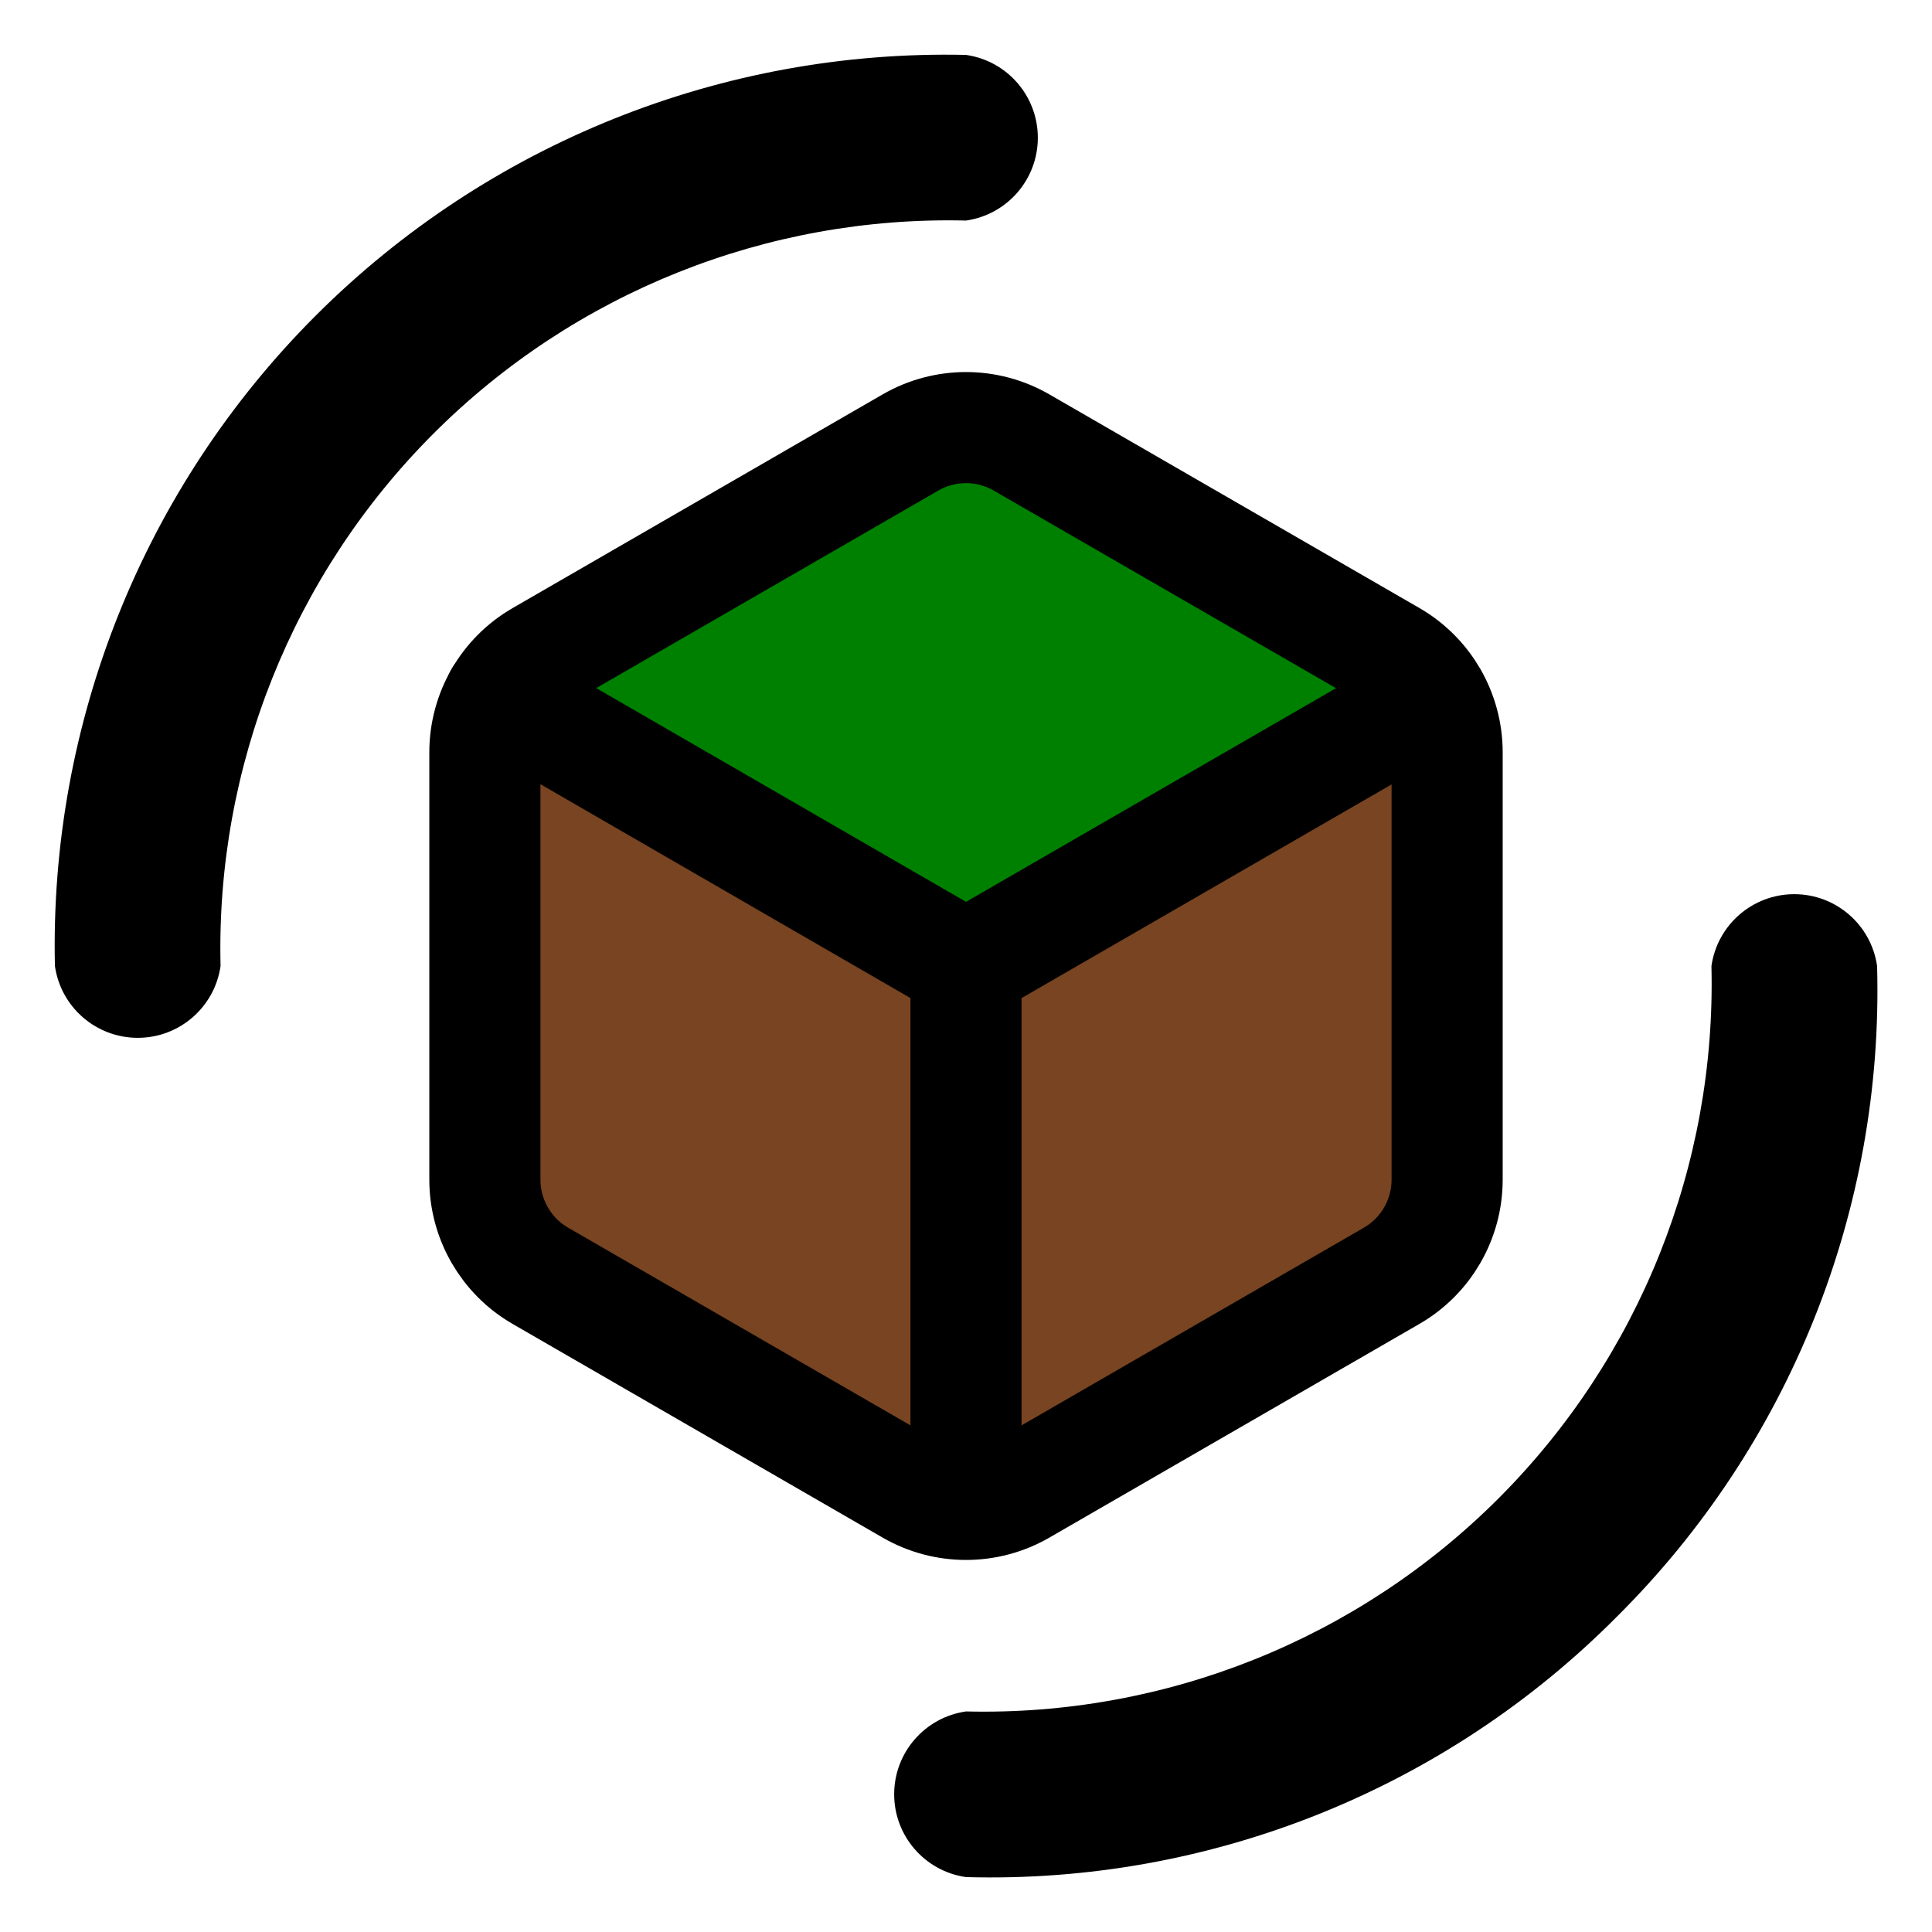
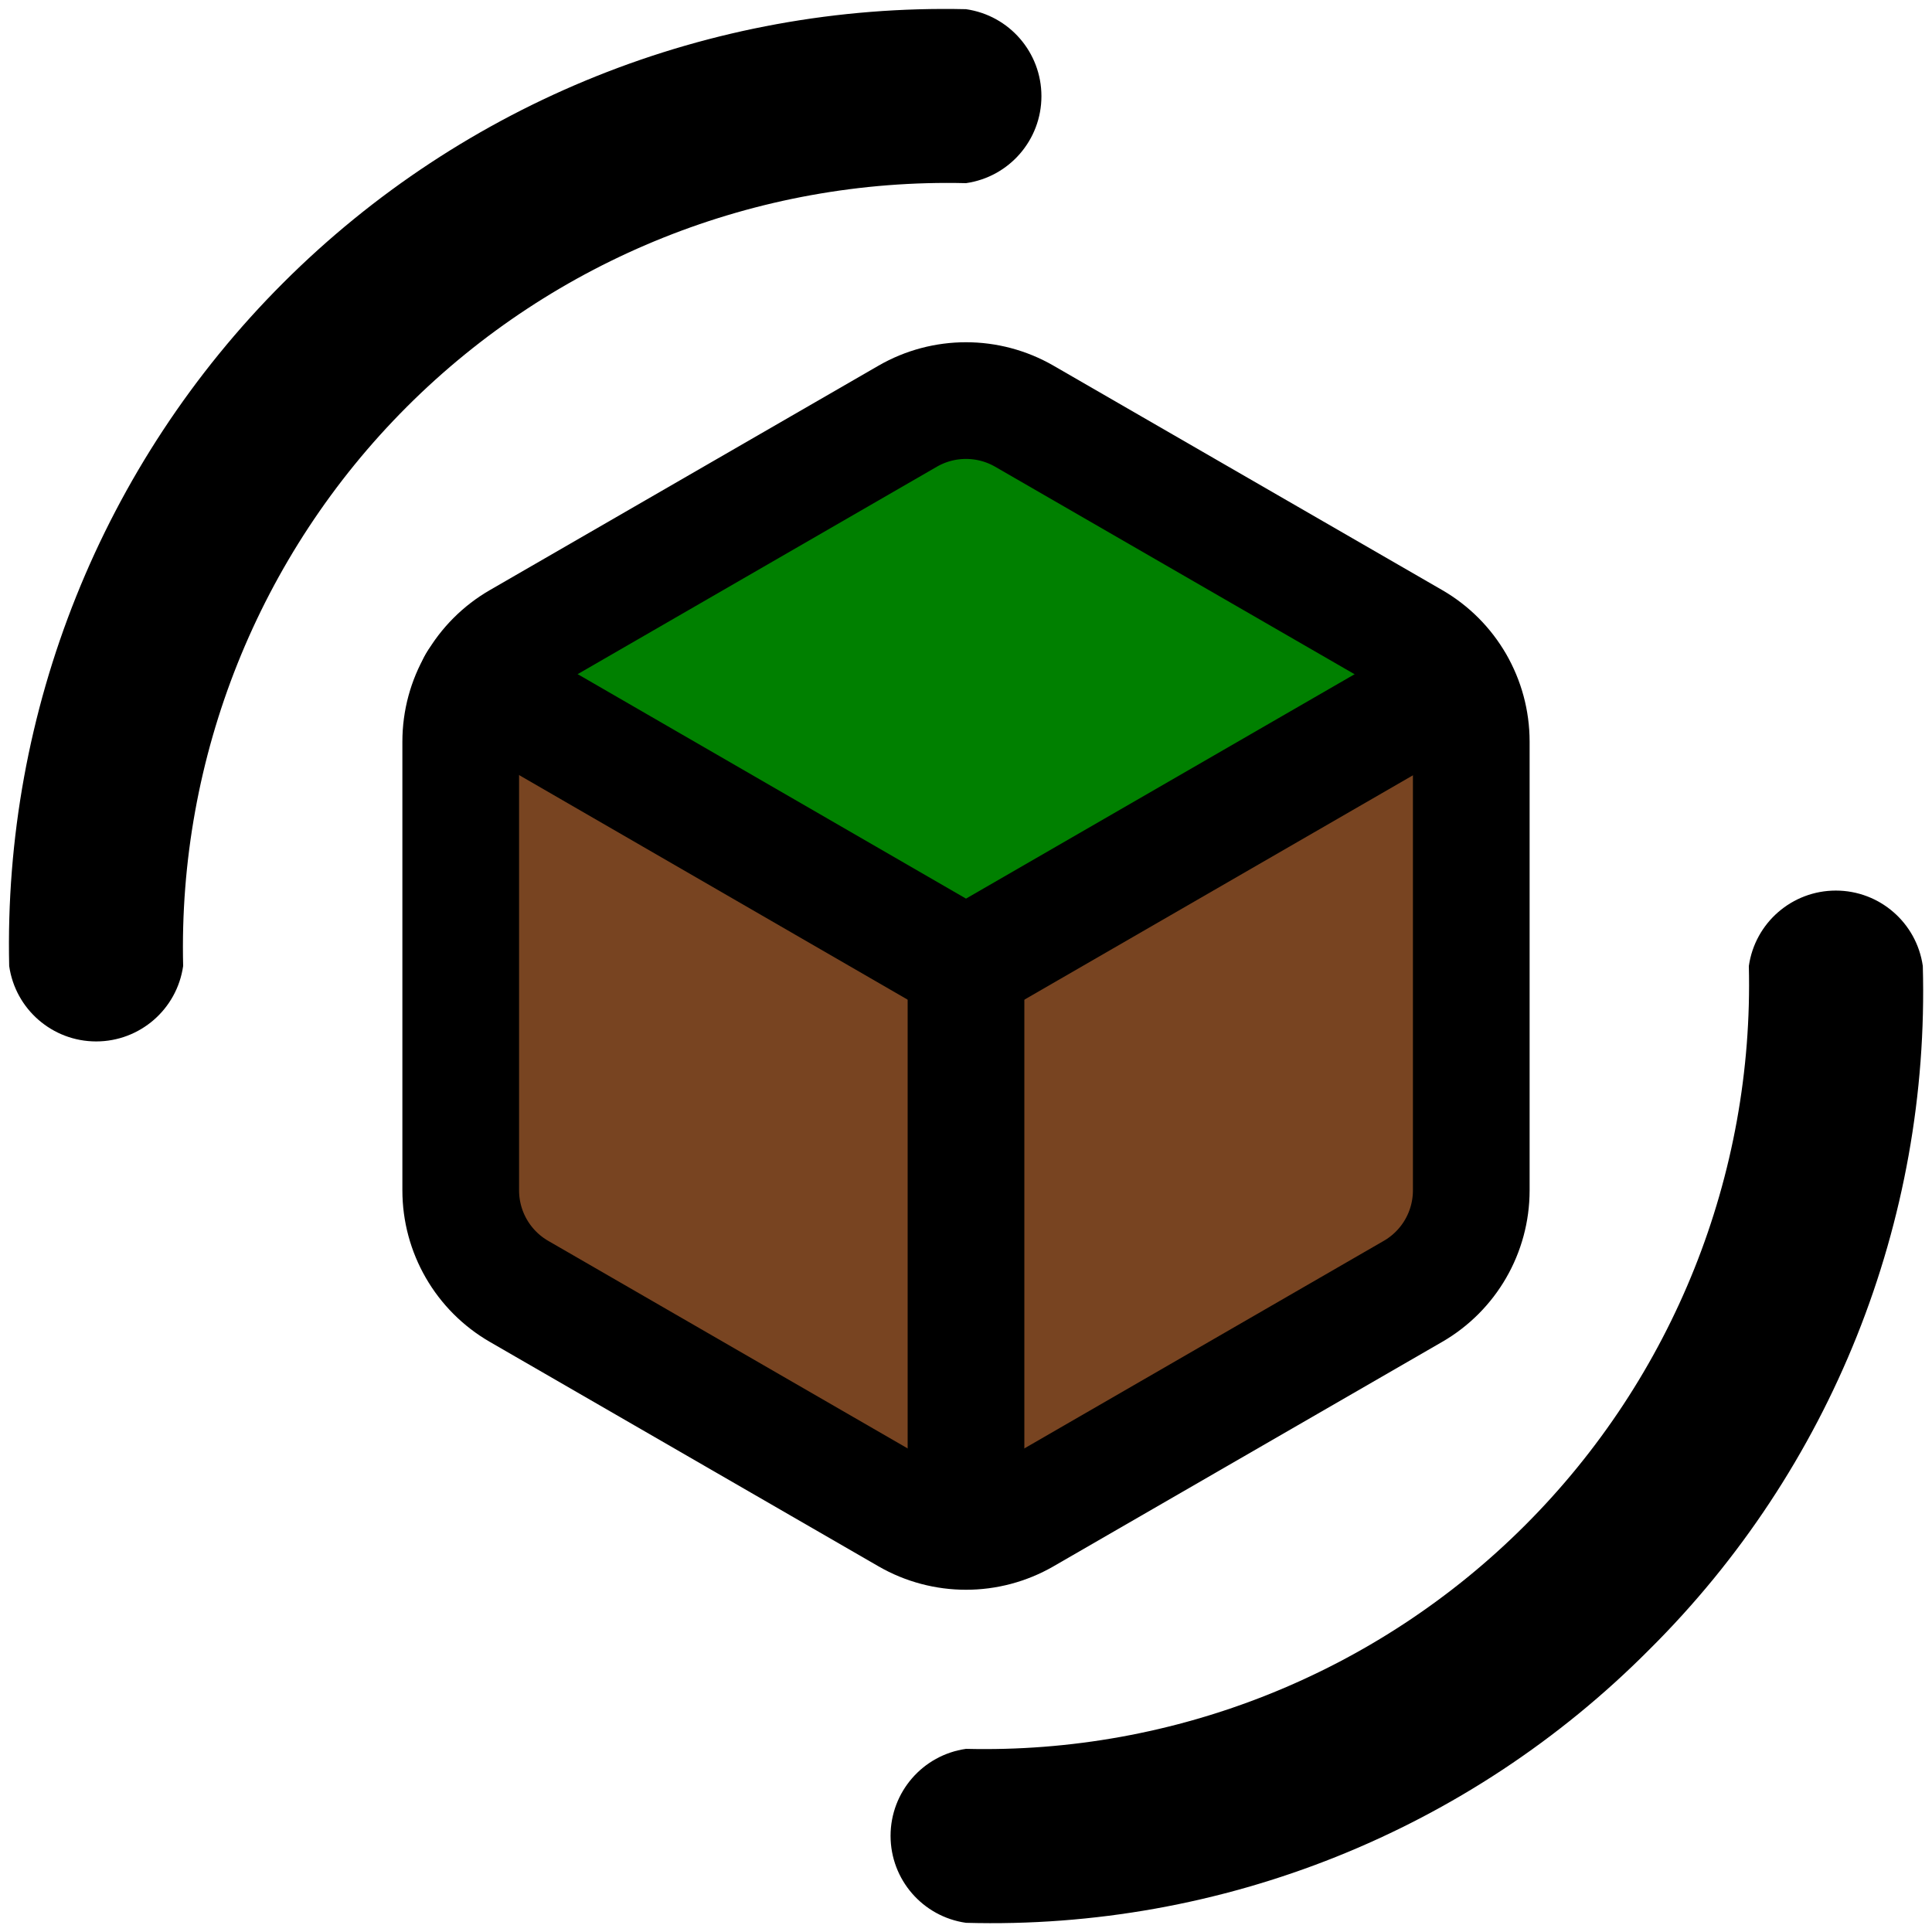
<svg xmlns="http://www.w3.org/2000/svg" width="1024" height="1024" viewBox="0 0 270.933 270.933" version="1.1" id="svg8">
  <defs id="defs2" />
  <g id="layer1" transform="translate(0,-26.06665)">
-     <g transform="matrix(1.871339,0,0,1.871339,-118.0374,-140.7503)" id="g5272">
+     <g transform="matrix(1.96526,0,0,1.96526,-130.7609,-155.922)" id="g5272">
      <path id="path5092-1" d="m 131.303,122.304 c 2.576,-1.487 5.75,-1.487 8.327,0 l 27.729,16.009 c 2.576,1.487 4.163,4.236 4.163,7.211 v 32.019 c 0,2.975 -1.587,5.724 -4.163,7.211 l -27.729,16.009 c -2.576,1.488 -5.75,1.488 -8.327,0 l -27.729,-16.009 c -2.576,-1.488 -4.163,-4.237 -4.163,-7.211 v -32.019 c 0,-2.975 1.587,-5.724 4.163,-7.211 z" style="fill:#784421;fill-opacity:1;stroke:none;stroke-width:8.327;stroke-linecap:round;stroke-linejoin:round" />
      <rect transform="matrix(0.8863676,-0.4629822,0.8863676,0.4629822,0,0)" y="207.364" x="-93.836" height="39.305" width="39.305" id="rect5168" style="opacity:1;fill:#008000;fill-opacity:1;fill-rule:nonzero;stroke:none;stroke-width:0.129;stroke-opacity:1" />
      <g transform="matrix(4.163349,0,0,4.163349,85.50638,111.5732)" id="g5105" style="fill:none">
        <path style="stroke:#000000;stroke-width:2;stroke-linecap:round;stroke-linejoin:round" d="M 20.387,7.157 12,12 3.609,7.15" id="path5088" />
        <path style="stroke:#000000;stroke-width:2;stroke-linecap:round;stroke-linejoin:round" d="m 12,12 v 9" id="path5090" />
        <path style="stroke:#000000;stroke-width:2;stroke-linecap:round;stroke-linejoin:round" d="m 11,2.577 c 0.619,-0.357 1.381,-0.357 2,0 l 6.66,3.845 c 0.619,0.357 1,1.018 1,1.732 v 7.691 c 0,0.715 -0.381,1.375 -1,1.732 L 13,21.423 c -0.619,0.357 -1.381,0.357 -2,0 L 4.34,17.577 c -0.619,-0.357 -1,-1.018 -1,-1.732 V 8.155 c 0,-0.715 0.381,-1.375 1,-1.732 z" id="path5092" />
      </g>
    </g>
-     <path id="path5331" d="m 226.728,252.795 a 123.783,123.783 0 0 1 -91.261,36.505 11.733,11.733 0 0 1 0,-23.23 102.077,102.077 0 0 0 104.536,-104.536 11.733,11.733 0 0 1 23.23,0 123.783,123.783 0 0 1 -36.505,91.261 z" style="stroke-width:5.867" />
-     <path id="path5333" d="m 30.931,161.533 a 11.733,11.733 0 0 1 -23.23,0 124.957,124.957 0 0 1 127.766,-127.766 11.733,11.733 0 0 1 0,23.23 A 102.077,102.077 0 0 0 30.931,161.533 Z" style="stroke-width:5.867" />
+     <path id="path5331" d="m 231.308,257.375 a 129.996,129.996 0 0 1 -95.842,38.337 12.322,12.322 0 0 1 0,-24.396 107.2,107.2 0 0 0 109.782,-109.782 12.322,12.322 0 0 1 24.396,0 129.996,129.996 0 0 1 -38.337,95.842 z" style="stroke-width:6.161" />
+     <path id="path5333" d="m 25.684,161.533 a 12.322,12.322 0 0 1 -24.396,0 A 131.228,131.228 0 0 1 135.466,27.355 a 12.322,12.322 0 0 1 0,24.396 A 107.2,107.2 0 0 0 25.684,161.533 Z" style="stroke-width:6.161" />
  </g>
</svg>
